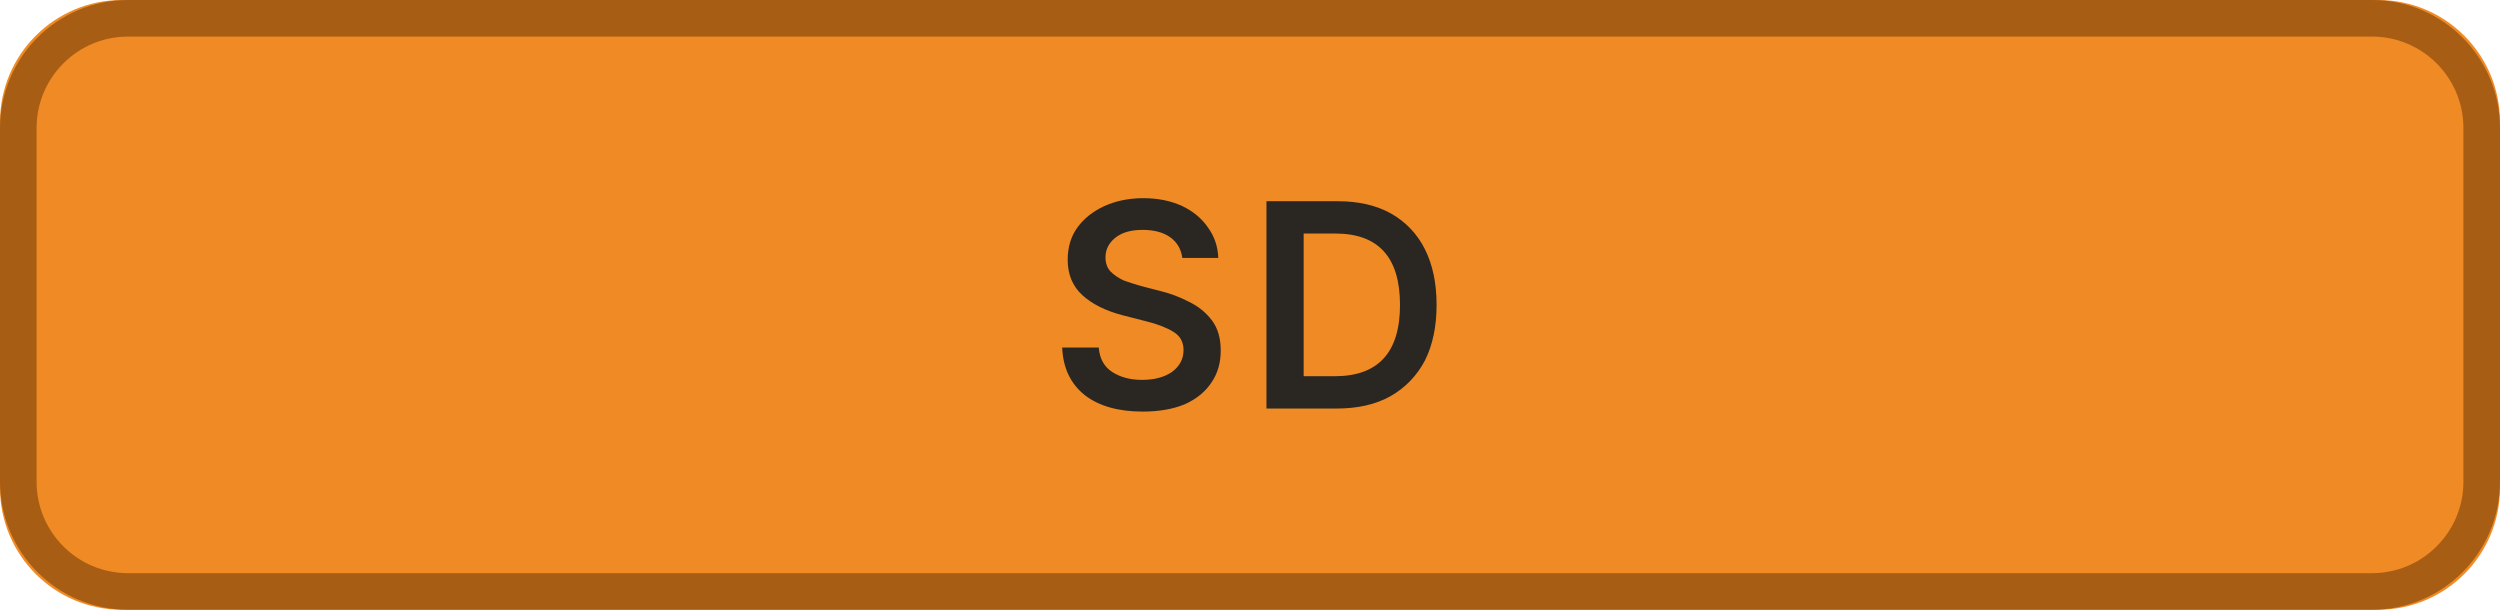
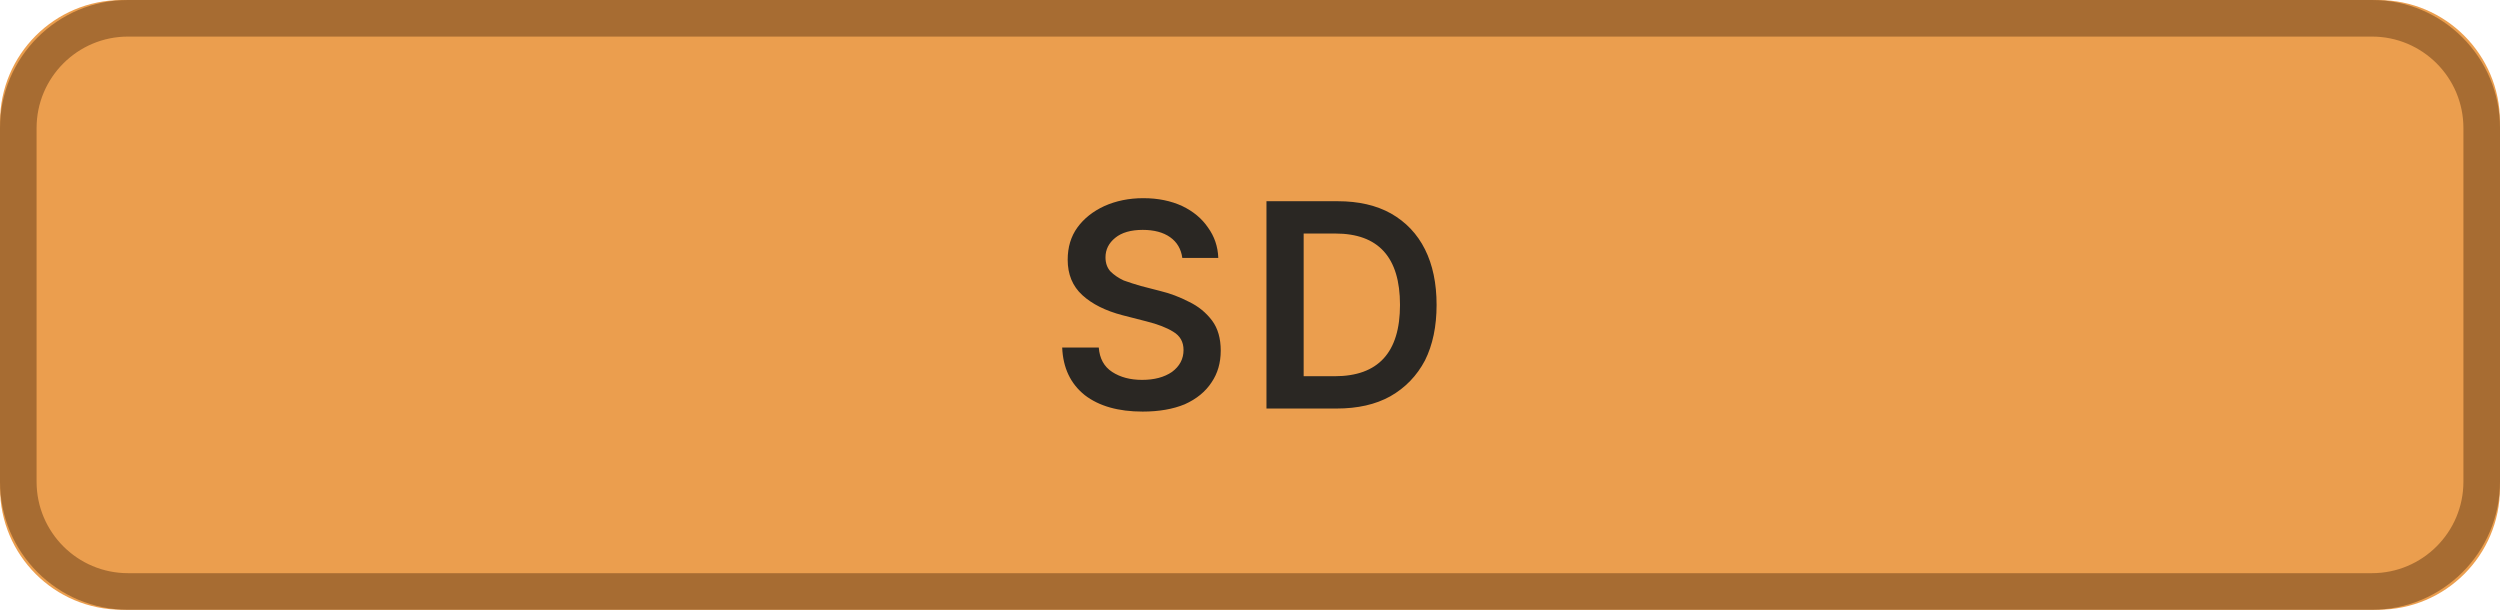
<svg xmlns="http://www.w3.org/2000/svg" width="41" height="10" viewBox="0 0 41 10">
-   <rect x="0" y="0" width="41" height="10" rx="2" fill="#f08a24" />
-   <rect x="0.3" y="0.3" width="40.4" height="9.4" rx="1.8" fill="none" stroke="#a85d14" stroke-width="0.6" />
+   <rect x="0" y="0" width="41" height="10" rx="2" fill="#eb9e4e" />
+   <rect x="0.3" y="0.3" width="40.4" height="9.4" rx="1.8" fill="none" stroke="#a76c32" stroke-width="0.6" />
  <path d="M18.74 6.75Q18.14 6.75 17.79 6.48Q17.44 6.2 17.42 5.7L18.02 5.7Q18.04 5.97 18.24 6.1Q18.44 6.23 18.73 6.23Q19.03 6.23 19.22 6.1Q19.41 5.96 19.41 5.74Q19.41 5.54 19.24 5.44Q19.08 5.34 18.8 5.27L18.41 5.17Q17.99 5.06 17.75 4.84Q17.51 4.62 17.51 4.26Q17.51 3.95 17.67 3.73Q17.83 3.51 18.11 3.38Q18.4 3.25 18.75 3.25Q19.11 3.25 19.39 3.38Q19.66 3.51 19.81 3.73Q19.97 3.95 19.98 4.23L19.39 4.23Q19.36 4.01 19.19 3.89Q19.02 3.77 18.74 3.77Q18.45 3.77 18.29 3.9Q18.13 4.03 18.13 4.22Q18.13 4.36 18.21 4.45Q18.3 4.54 18.43 4.6Q18.57 4.65 18.71 4.69L19.02 4.77Q19.27 4.83 19.5 4.95Q19.73 5.06 19.88 5.26Q20.02 5.45 20.02 5.75Q20.02 6.05 19.87 6.27Q19.72 6.5 19.43 6.63Q19.14 6.75 18.74 6.75ZM21.92 6.7L20.77 6.7L20.77 3.3L21.94 3.3Q22.45 3.3 22.81 3.5Q23.18 3.71 23.37 4.09Q23.56 4.47 23.56 5Q23.56 5.53 23.37 5.91Q23.17 6.29 22.8 6.5Q22.44 6.7 21.92 6.7ZM21.38 6.17L21.89 6.17Q22.96 6.17 22.96 5Q22.96 3.83 21.9 3.83L21.38 3.83L21.38 6.17Z" fill="#2a2723" />
</svg>
